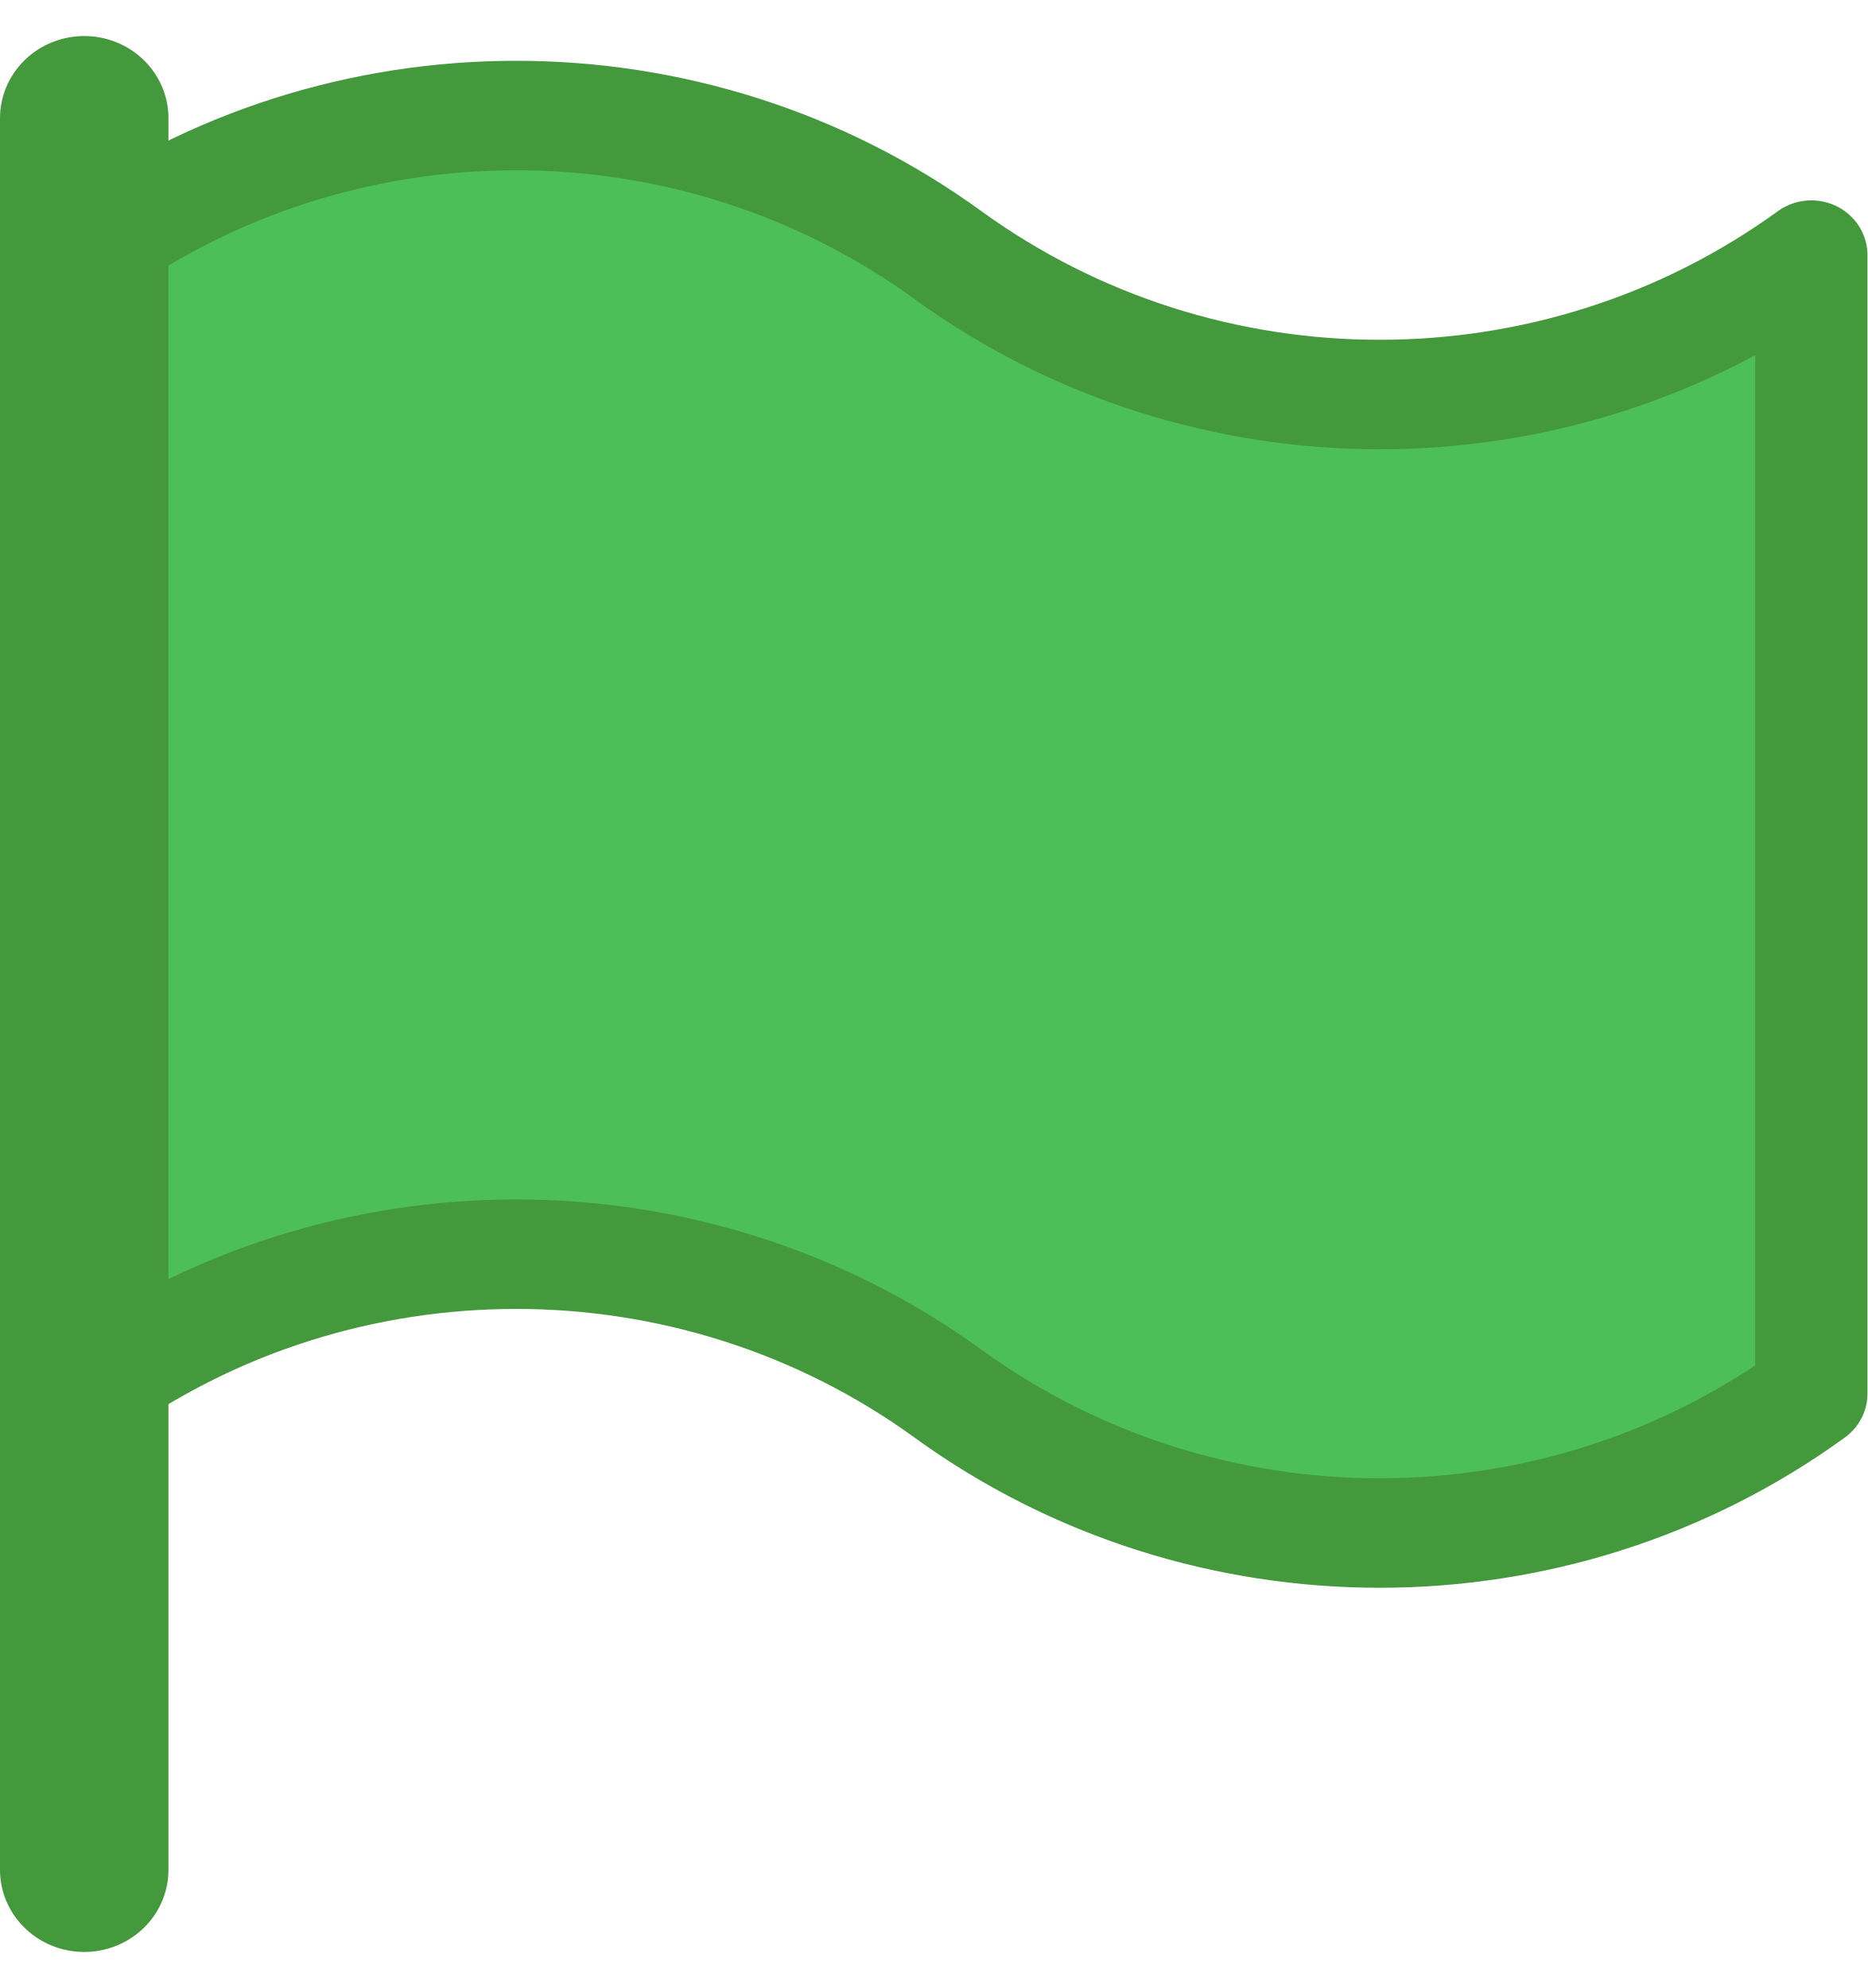
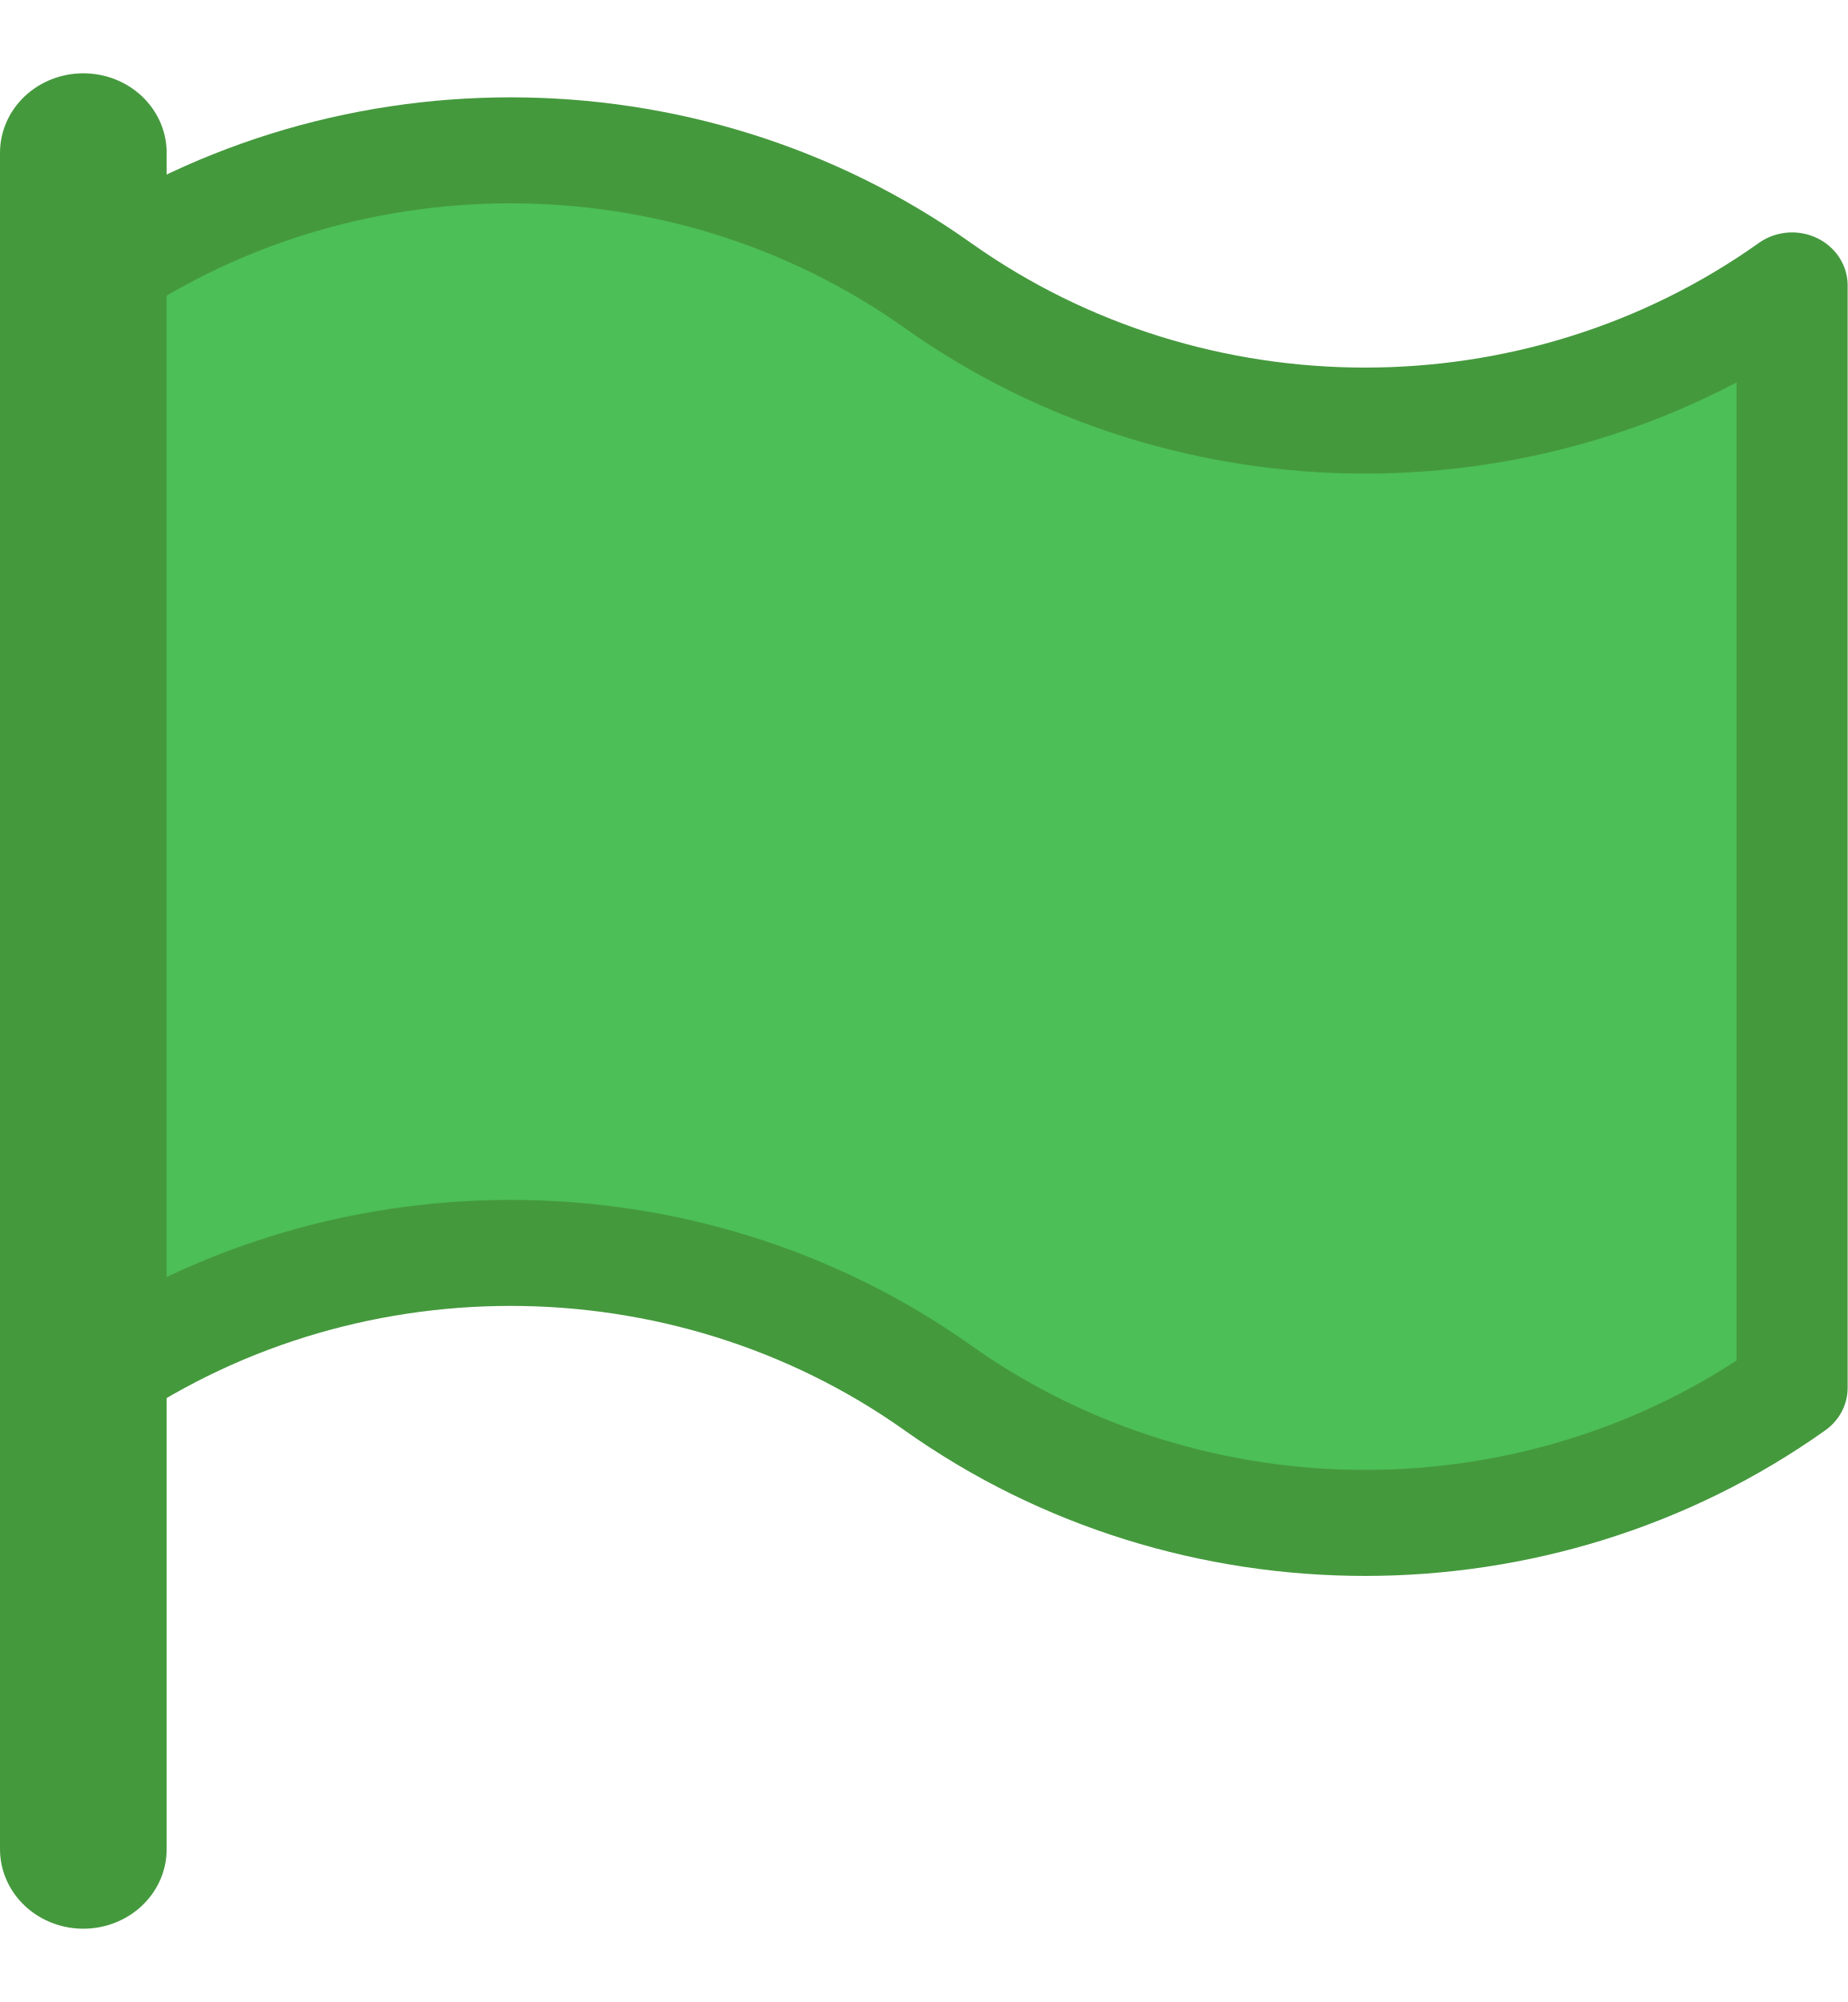
- <svg xmlns="http://www.w3.org/2000/svg" width="31px" height="33px" viewBox="0 0 31 32" version="1.1">
+ <svg xmlns="http://www.w3.org/2000/svg" width="24px" height="26px" viewBox="0 0 24 25" version="1.1">
  <g id="surface1">
-     <path style="fill-rule:nonzero;fill:rgb(29.804%,74.902%,33.725%);fill-opacity:1;stroke-width:1;stroke-linecap:round;stroke-linejoin:round;stroke:rgb(27.059%,60%,23.922%);stroke-opacity:1;stroke-miterlimit:4;" d="M 0.75 2.001 C 3.032 0.301 6.159 0.301 8.441 2.001 C 10.723 3.699 13.847 3.699 16.129 2.001 L 16.129 12.4 C 13.847 14.098 10.723 14.098 8.441 12.4 C 6.159 10.702 3.032 10.702 0.75 12.4 " transform="matrix(1.864101,0,0,1.817331,0,0.0983497)" />
-     <path style="fill:none;stroke-width:1.5;stroke-linecap:round;stroke-linejoin:round;stroke:rgb(27.059%,60%,23.922%);stroke-opacity:1;stroke-miterlimit:4;" d="M 0.75 16.75 L 0.75 0.75 " transform="matrix(1.864101,0,0,1.817331,0,0.0983497)" />
+     <path style="fill-rule:nonzero;fill:rgb(29.804%,74.902%,33.725%);fill-opacity:1;stroke-width:1;stroke-linecap:round;stroke-linejoin:round;stroke:rgb(27.059%,60%,23.922%);stroke-opacity:1;stroke-miterlimit:4;" d="M 0.75 2 C 3.032 0.301 6.158 0.301 8.44 2 C 10.724 3.7 13.848 3.7 16.129 2 L 16.129 12.399 C 13.848 14.098 10.724 14.098 8.44 12.399 C 6.158 10.702 3.032 10.702 0.75 12.399 " transform="matrix(1.443175,0,0,1.376766,0,0.453295)" />
+     <path style="fill:none;stroke-width:1.5;stroke-linecap:round;stroke-linejoin:round;stroke:rgb(27.059%,60%,23.922%);stroke-opacity:1;stroke-miterlimit:4;" d="M 0.75 16.751 L 0.75 0.749 " transform="matrix(1.443175,0,0,1.376766,0,0.453295)" />
  </g>
</svg>
